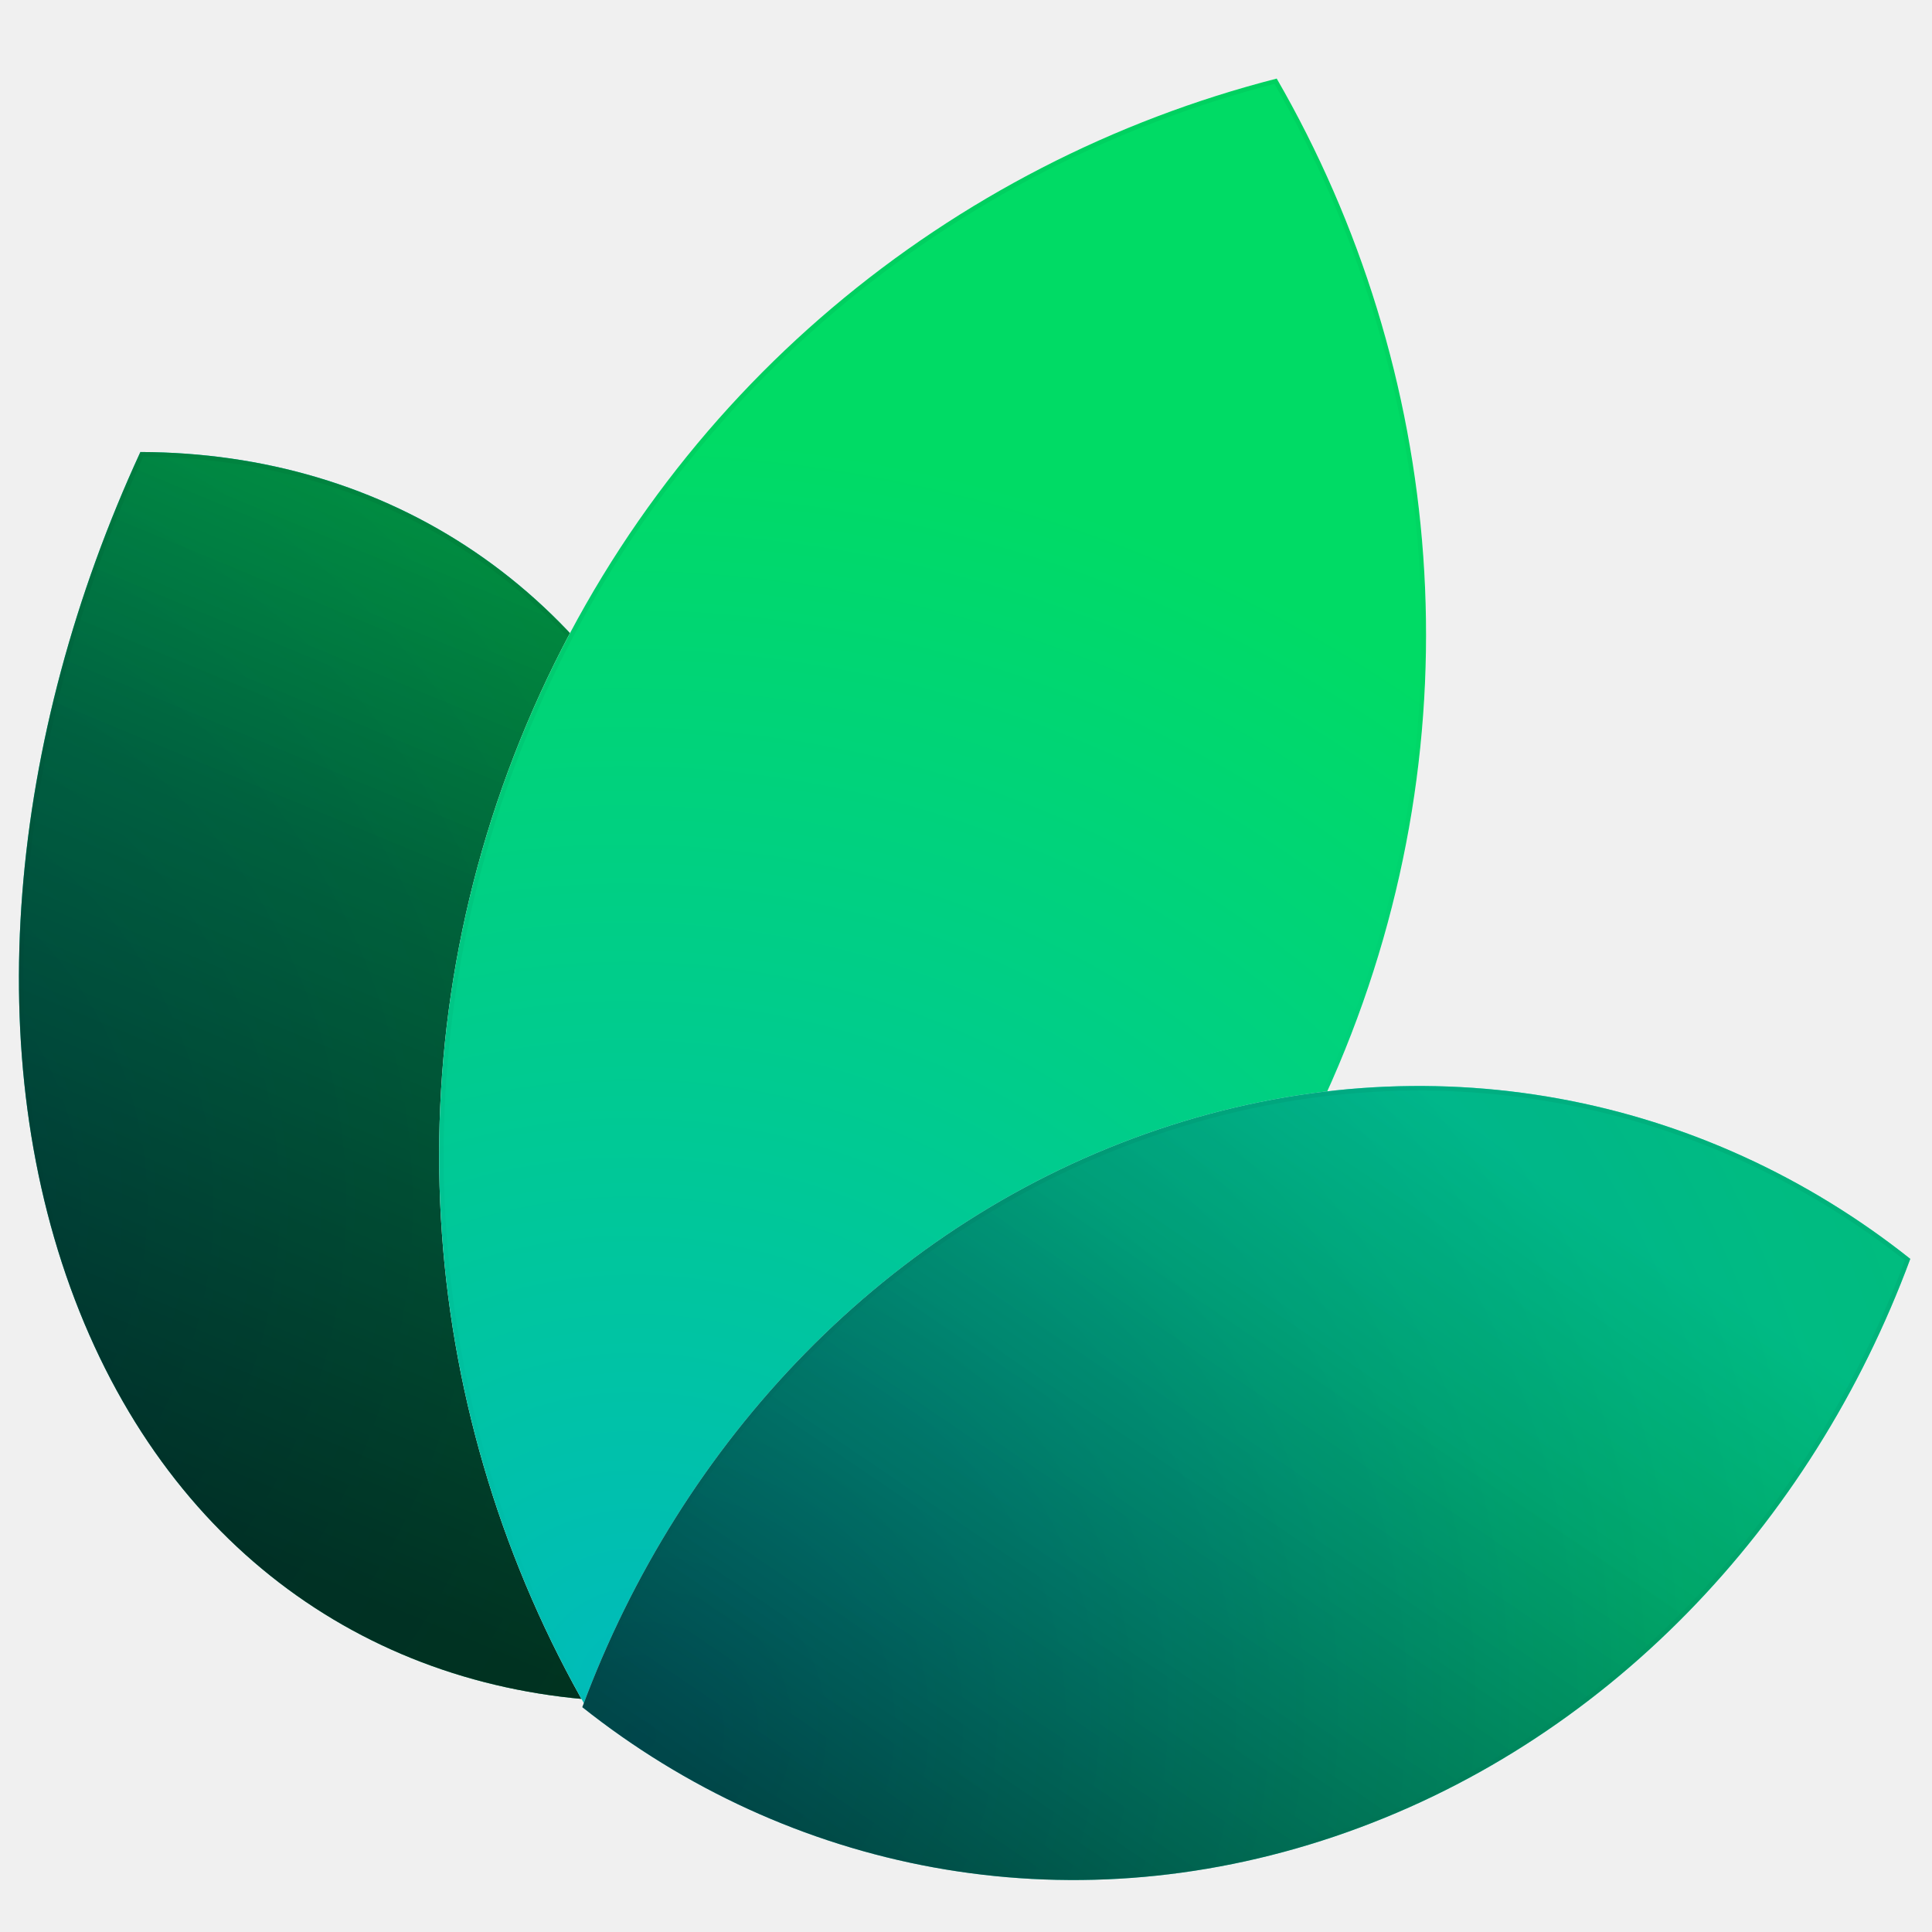
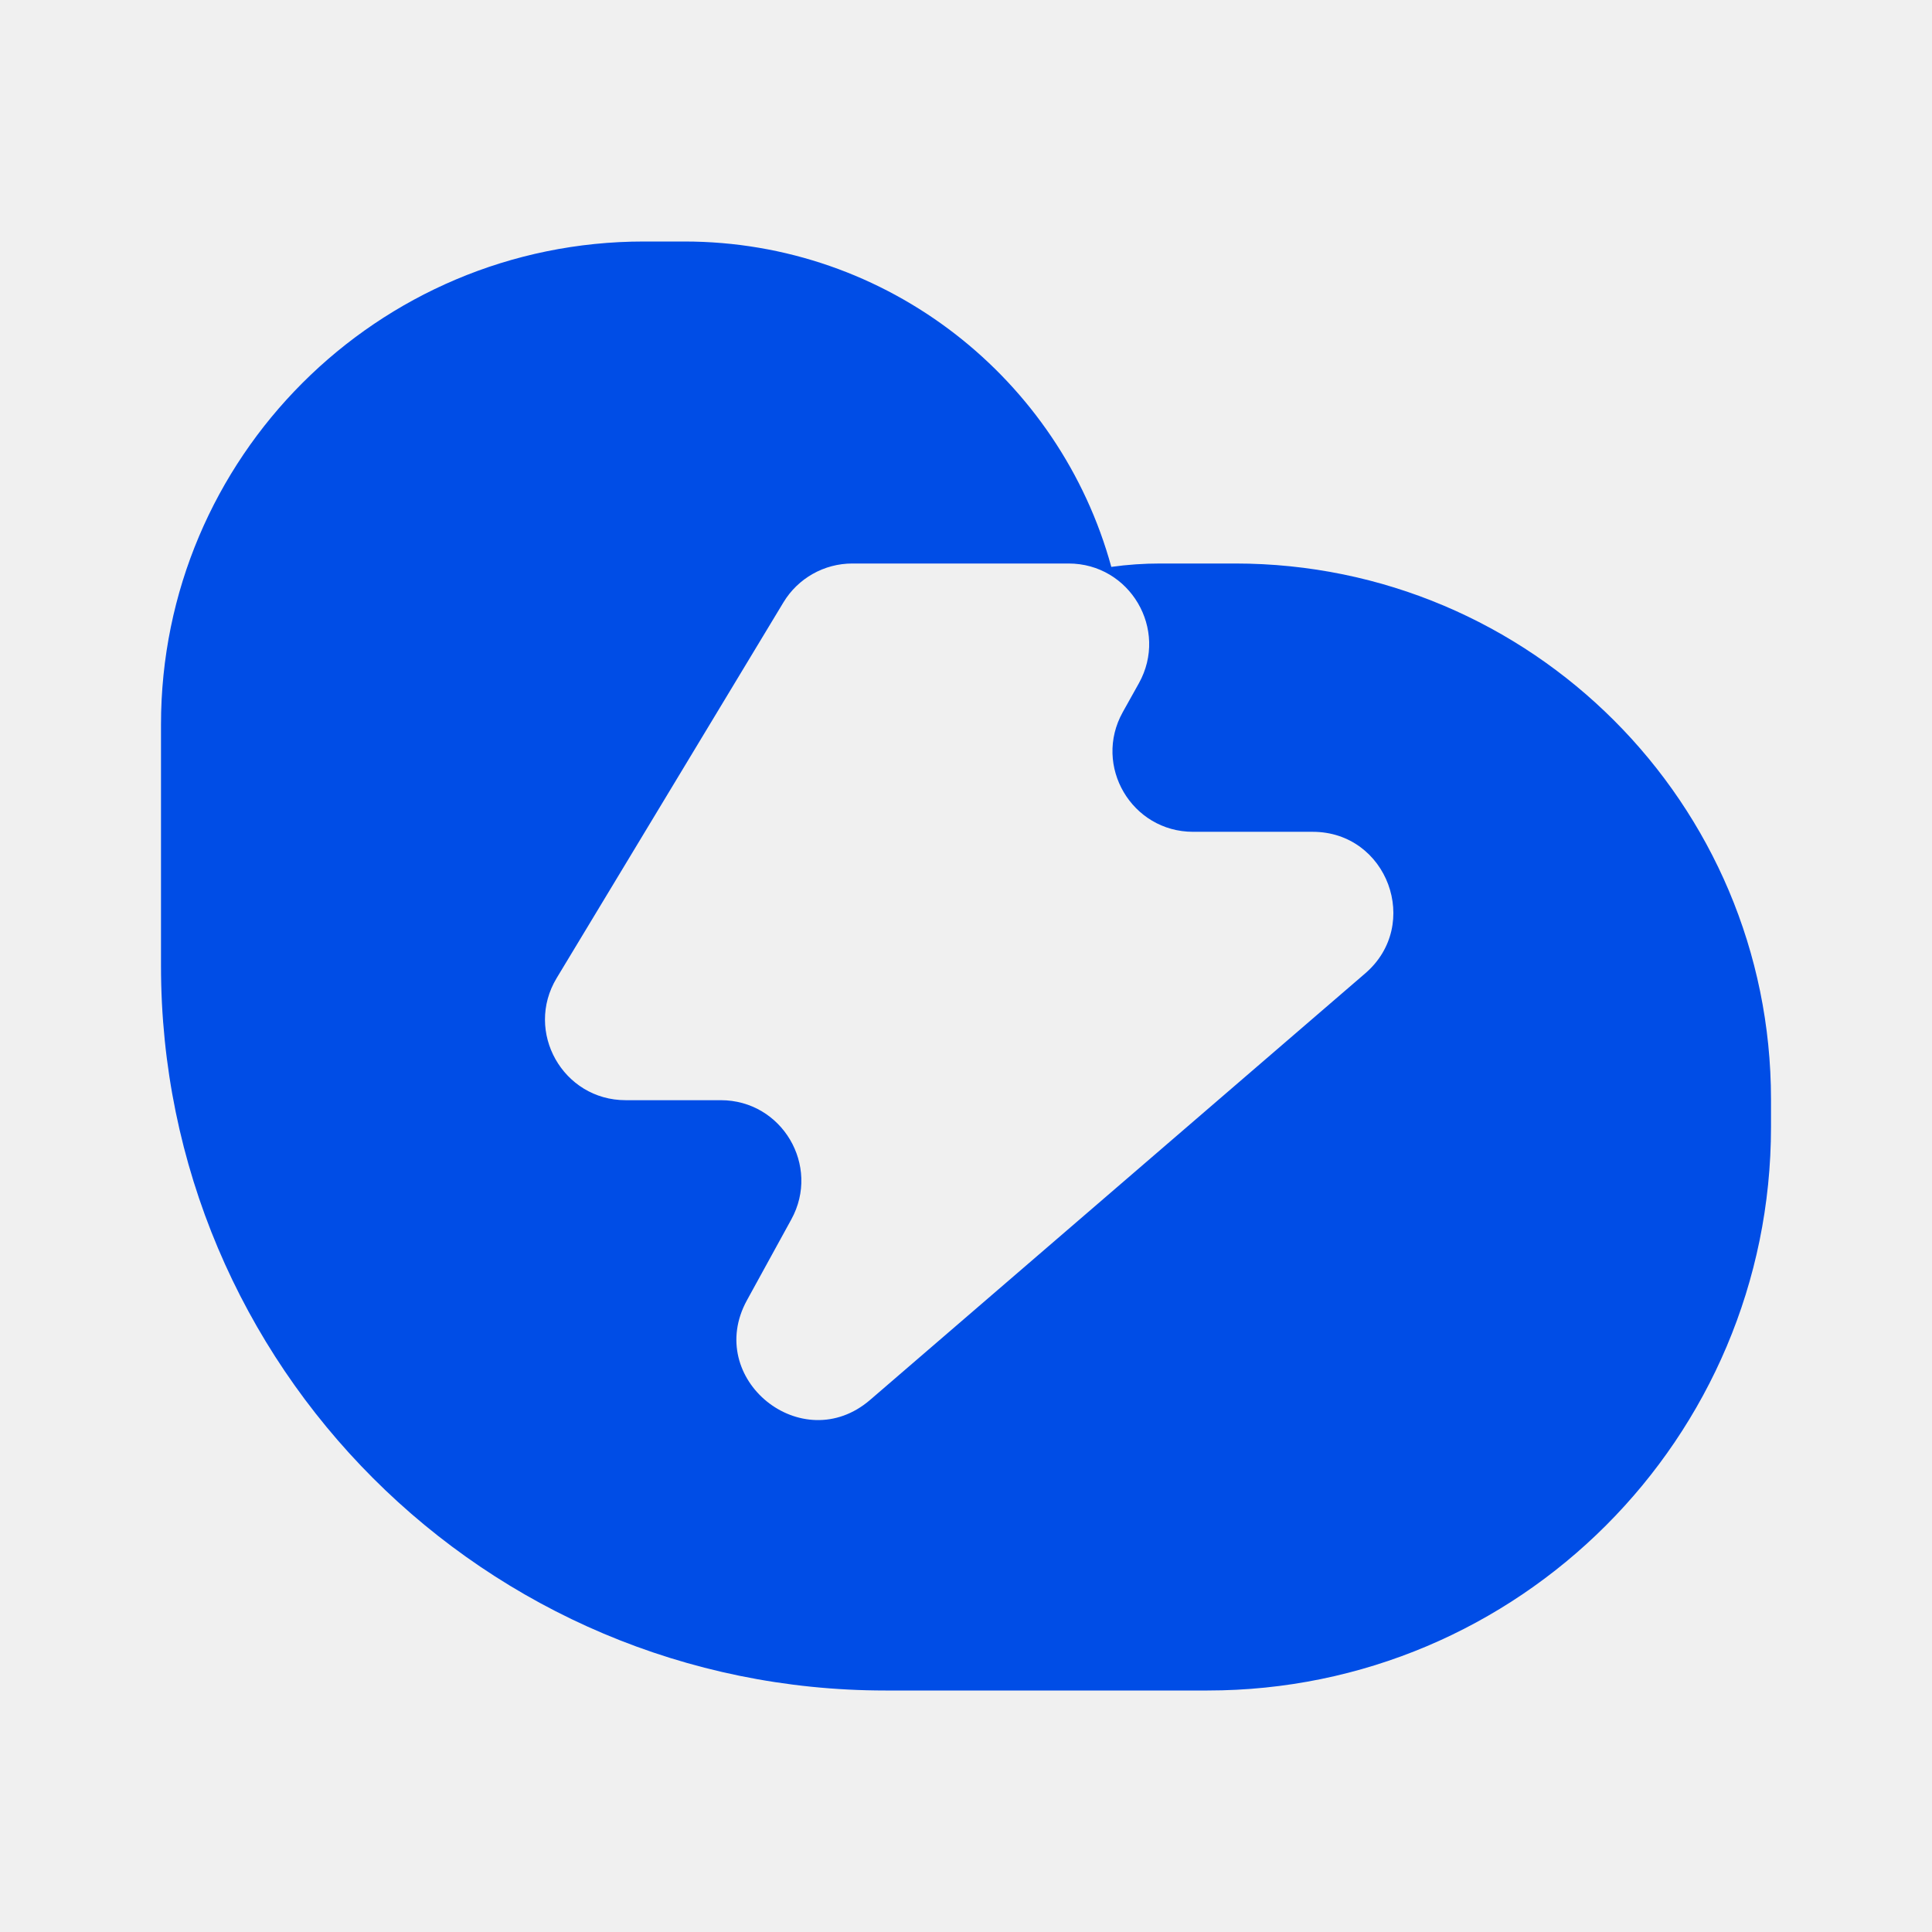
<svg xmlns="http://www.w3.org/2000/svg" width="24" height="24" viewBox="0 0 24 24" fill="none">
-   <path d="M7.953 21.139C4.896 21.13 2.255 19.458 0.987 16.29C-0.28 13.121 0.109 9.163 1.744 5.615C4.801 5.624 7.442 7.296 8.71 10.465C9.977 13.633 9.588 17.591 7.953 21.139Z" fill="white" />
-   <path d="M7.953 21.139C4.896 21.13 2.255 19.458 0.987 16.29C-0.28 13.121 0.109 9.163 1.744 5.615C4.801 5.624 7.442 7.296 8.71 10.465C9.977 13.633 9.588 17.591 7.953 21.139Z" fill="url(#paint0_radial_101_2703)" />
-   <path d="M7.953 21.139C4.896 21.13 2.255 19.458 0.987 16.29C-0.28 13.121 0.109 9.163 1.744 5.615C4.801 5.624 7.442 7.296 8.71 10.465C9.977 13.633 9.588 17.591 7.953 21.139Z" fill="black" fill-opacity="0.5" style="mix-blend-mode:hard-light" />
-   <path d="M7.953 21.139C4.896 21.13 2.255 19.458 0.987 16.29C-0.28 13.121 0.109 9.163 1.744 5.615C4.801 5.624 7.442 7.296 8.71 10.465C9.977 13.633 9.588 17.591 7.953 21.139Z" fill="url(#paint1_linear_101_2703)" fill-opacity="0.5" style="mix-blend-mode:hard-light" />
-   <path d="M8.684 10.476C9.945 13.63 9.561 17.572 7.935 21.111C4.897 21.096 2.274 19.431 1.013 16.279C-0.248 13.124 0.136 9.182 1.762 5.643C4.8 5.659 7.423 7.324 8.684 10.476Z" stroke="url(#paint2_linear_101_2703)" stroke-opacity="0.05" stroke-width="0.056" />
-   <path d="M7.31 21.257C11.354 20.221 14.884 17.375 16.628 13.236C18.373 9.097 17.945 4.587 15.86 0.976C11.816 2.012 8.287 4.858 6.542 8.998C4.797 13.137 5.225 17.646 7.31 21.257Z" fill="white" />
-   <path d="M7.31 21.257C11.354 20.221 14.884 17.375 16.628 13.236C18.373 9.097 17.945 4.587 15.86 0.976C11.816 2.012 8.287 4.858 6.542 8.998C4.797 13.137 5.225 17.646 7.31 21.257Z" fill="url(#paint3_radial_101_2703)" />
-   <path d="M16.603 13.225C14.864 17.349 11.351 20.187 7.324 21.225C5.253 17.624 4.829 13.132 6.568 9.009C8.306 4.885 11.819 2.047 15.846 1.009C17.918 4.61 18.341 9.101 16.603 13.225Z" stroke="url(#paint4_linear_101_2703)" stroke-opacity="0.05" stroke-width="0.056" />
-   <path d="M7.234 21.207C9.789 23.237 13.21 23.951 16.577 22.814C19.944 21.677 22.506 18.945 23.73 15.638C21.175 13.608 17.754 12.894 14.387 14.031C11.02 15.168 8.458 17.901 7.234 21.207Z" fill="white" />
-   <path d="M7.234 21.207C9.789 23.237 13.21 23.951 16.577 22.814C19.944 21.677 22.506 18.945 23.73 15.638C21.175 13.608 17.754 12.894 14.387 14.031C11.02 15.168 8.458 17.901 7.234 21.207Z" fill="url(#paint5_radial_101_2703)" />
-   <path d="M7.234 21.207C9.789 23.237 13.21 23.951 16.577 22.814C19.944 21.677 22.506 18.945 23.73 15.638C21.175 13.608 17.754 12.894 14.387 14.031C11.02 15.168 8.458 17.901 7.234 21.207Z" fill="black" fill-opacity="0.2" style="mix-blend-mode:hard-light" />
-   <path d="M7.234 21.207C9.789 23.237 13.21 23.951 16.577 22.814C19.944 21.677 22.506 18.945 23.73 15.638C21.175 13.608 17.754 12.894 14.387 14.031C11.02 15.168 8.458 17.901 7.234 21.207Z" fill="url(#paint6_linear_101_2703)" fill-opacity="0.5" style="mix-blend-mode:hard-light" />
-   <path d="M16.568 22.787C13.218 23.918 9.814 23.212 7.267 21.198C8.492 17.907 11.044 15.189 14.396 14.058C17.747 12.927 21.15 13.633 23.697 15.648C22.472 18.938 19.92 21.656 16.568 22.787Z" stroke="url(#paint7_linear_101_2703)" stroke-opacity="0.05" stroke-width="0.056" />
-   <defs>
-     <radialGradient id="paint0_radial_101_2703" cx="0" cy="0" r="1" gradientUnits="userSpaceOnUse" gradientTransform="translate(-3.00503 15.023) rotate(-10.029) scale(17.9572 17.784)">
-       <stop stop-color="#00B0BB" />
-       <stop offset="1" stop-color="#00DB65" />
-     </radialGradient>
-     <linearGradient id="paint1_linear_101_2703" x1="7.39" y1="4.813" x2="1.63" y2="18.689" gradientUnits="userSpaceOnUse">
-       <stop stop-color="#18E299" />
-       <stop offset="1" />
-     </linearGradient>
-     <linearGradient id="paint2_linear_101_2703" x1="7.948" y1="8.016" x2="1.761" y2="18.746" gradientUnits="userSpaceOnUse">
-       <stop />
-       <stop offset="1" stop-opacity="0" />
-     </linearGradient>
-     <radialGradient id="paint3_radial_101_2703" cx="0" cy="0" r="1" gradientUnits="userSpaceOnUse" gradientTransform="translate(8.11404 20.8822) rotate(-75.7542) scale(21.6246 23.7772)">
-       <stop stop-color="#00BBBB" />
-       <stop offset="0.713" stop-color="#00DB65" />
-     </radialGradient>
-     <linearGradient id="paint4_linear_101_2703" x1="7.602" y1="5.871" x2="15.556" y2="16.372" gradientUnits="userSpaceOnUse">
-       <stop />
-       <stop offset="1" stop-opacity="0" />
-     </linearGradient>
-     <radialGradient id="paint5_radial_101_2703" cx="0" cy="0" r="1" gradientUnits="userSpaceOnUse" gradientTransform="translate(7.84537 21.5181) rotate(-20.3525) scale(18.5603 17.32)">
-       <stop stop-color="#00B0BB" />
-       <stop offset="1" stop-color="#00DB65" />
-     </radialGradient>
-     <linearGradient id="paint6_linear_101_2703" x1="16.808" y1="13.007" x2="10.041" y2="22.994" gradientUnits="userSpaceOnUse">
-       <stop stop-color="#00B1BC" />
-       <stop offset="1" />
-     </linearGradient>
-     <linearGradient id="paint7_linear_101_2703" x1="16.808" y1="13.007" x2="14.169" y2="23.841" gradientUnits="userSpaceOnUse">
-       <stop />
-       <stop offset="1" stop-opacity="0" />
-     </linearGradient>
-   </defs>
+   <path fill-rule="evenodd" clip-rule="evenodd" d="M2 9C2 5.686 4.686 3 8 3H8.5C11.033 3 13.166 4.712 13.805 7.042C14.005 7.014 14.209 7 14.414 7H15.343C19.02 7 22 9.98 22 13.657V14C22 17.866 18.866 21 15 21H11C6.029 21 2 16.971 2 12V9ZM10.588 7H13.274C14.037 7 14.519 7.82 14.148 8.487L13.947 8.847C13.576 9.513 14.058 10.333 14.821 10.333H16.307C17.234 10.333 17.662 11.486 16.96 12.091L10.809 17.39C9.965 18.117 8.743 17.128 9.279 16.152L9.83 15.148C10.196 14.481 9.714 13.667 8.954 13.667H7.772C6.993 13.667 6.513 12.816 6.915 12.15L9.732 7.483C9.913 7.183 10.238 7 10.588 7Z" fill="#004DE6" />
</svg>
